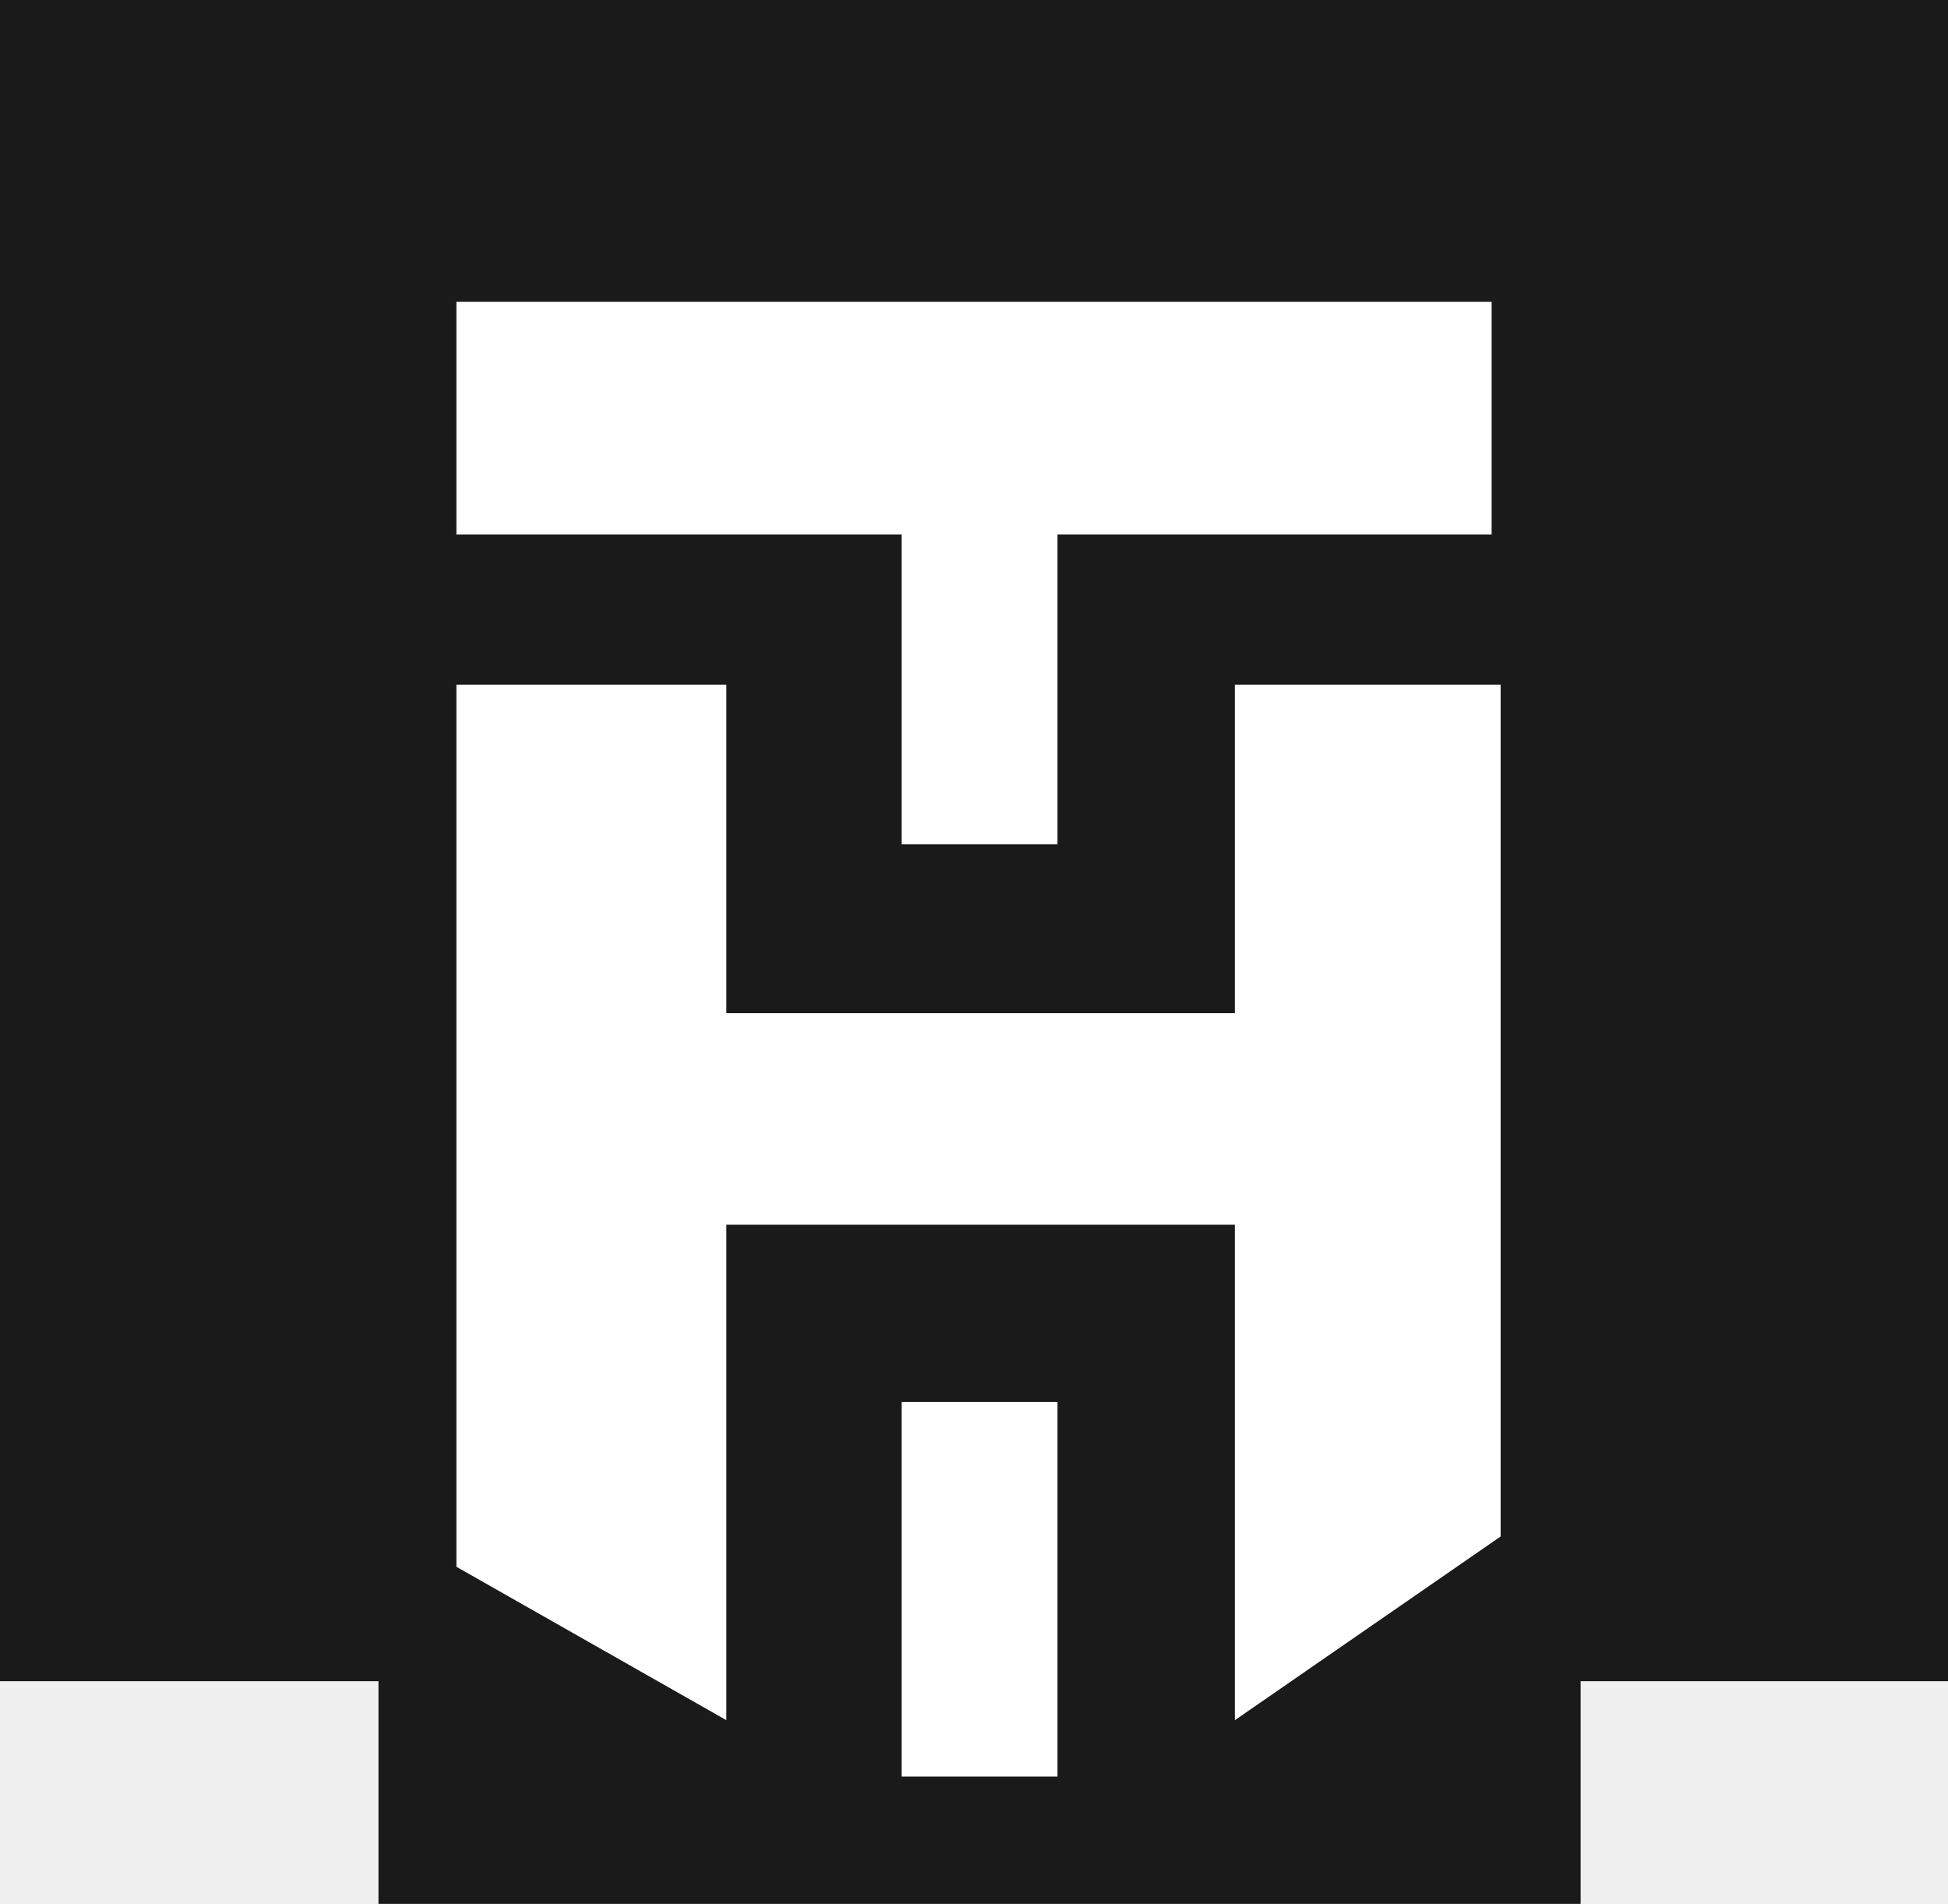
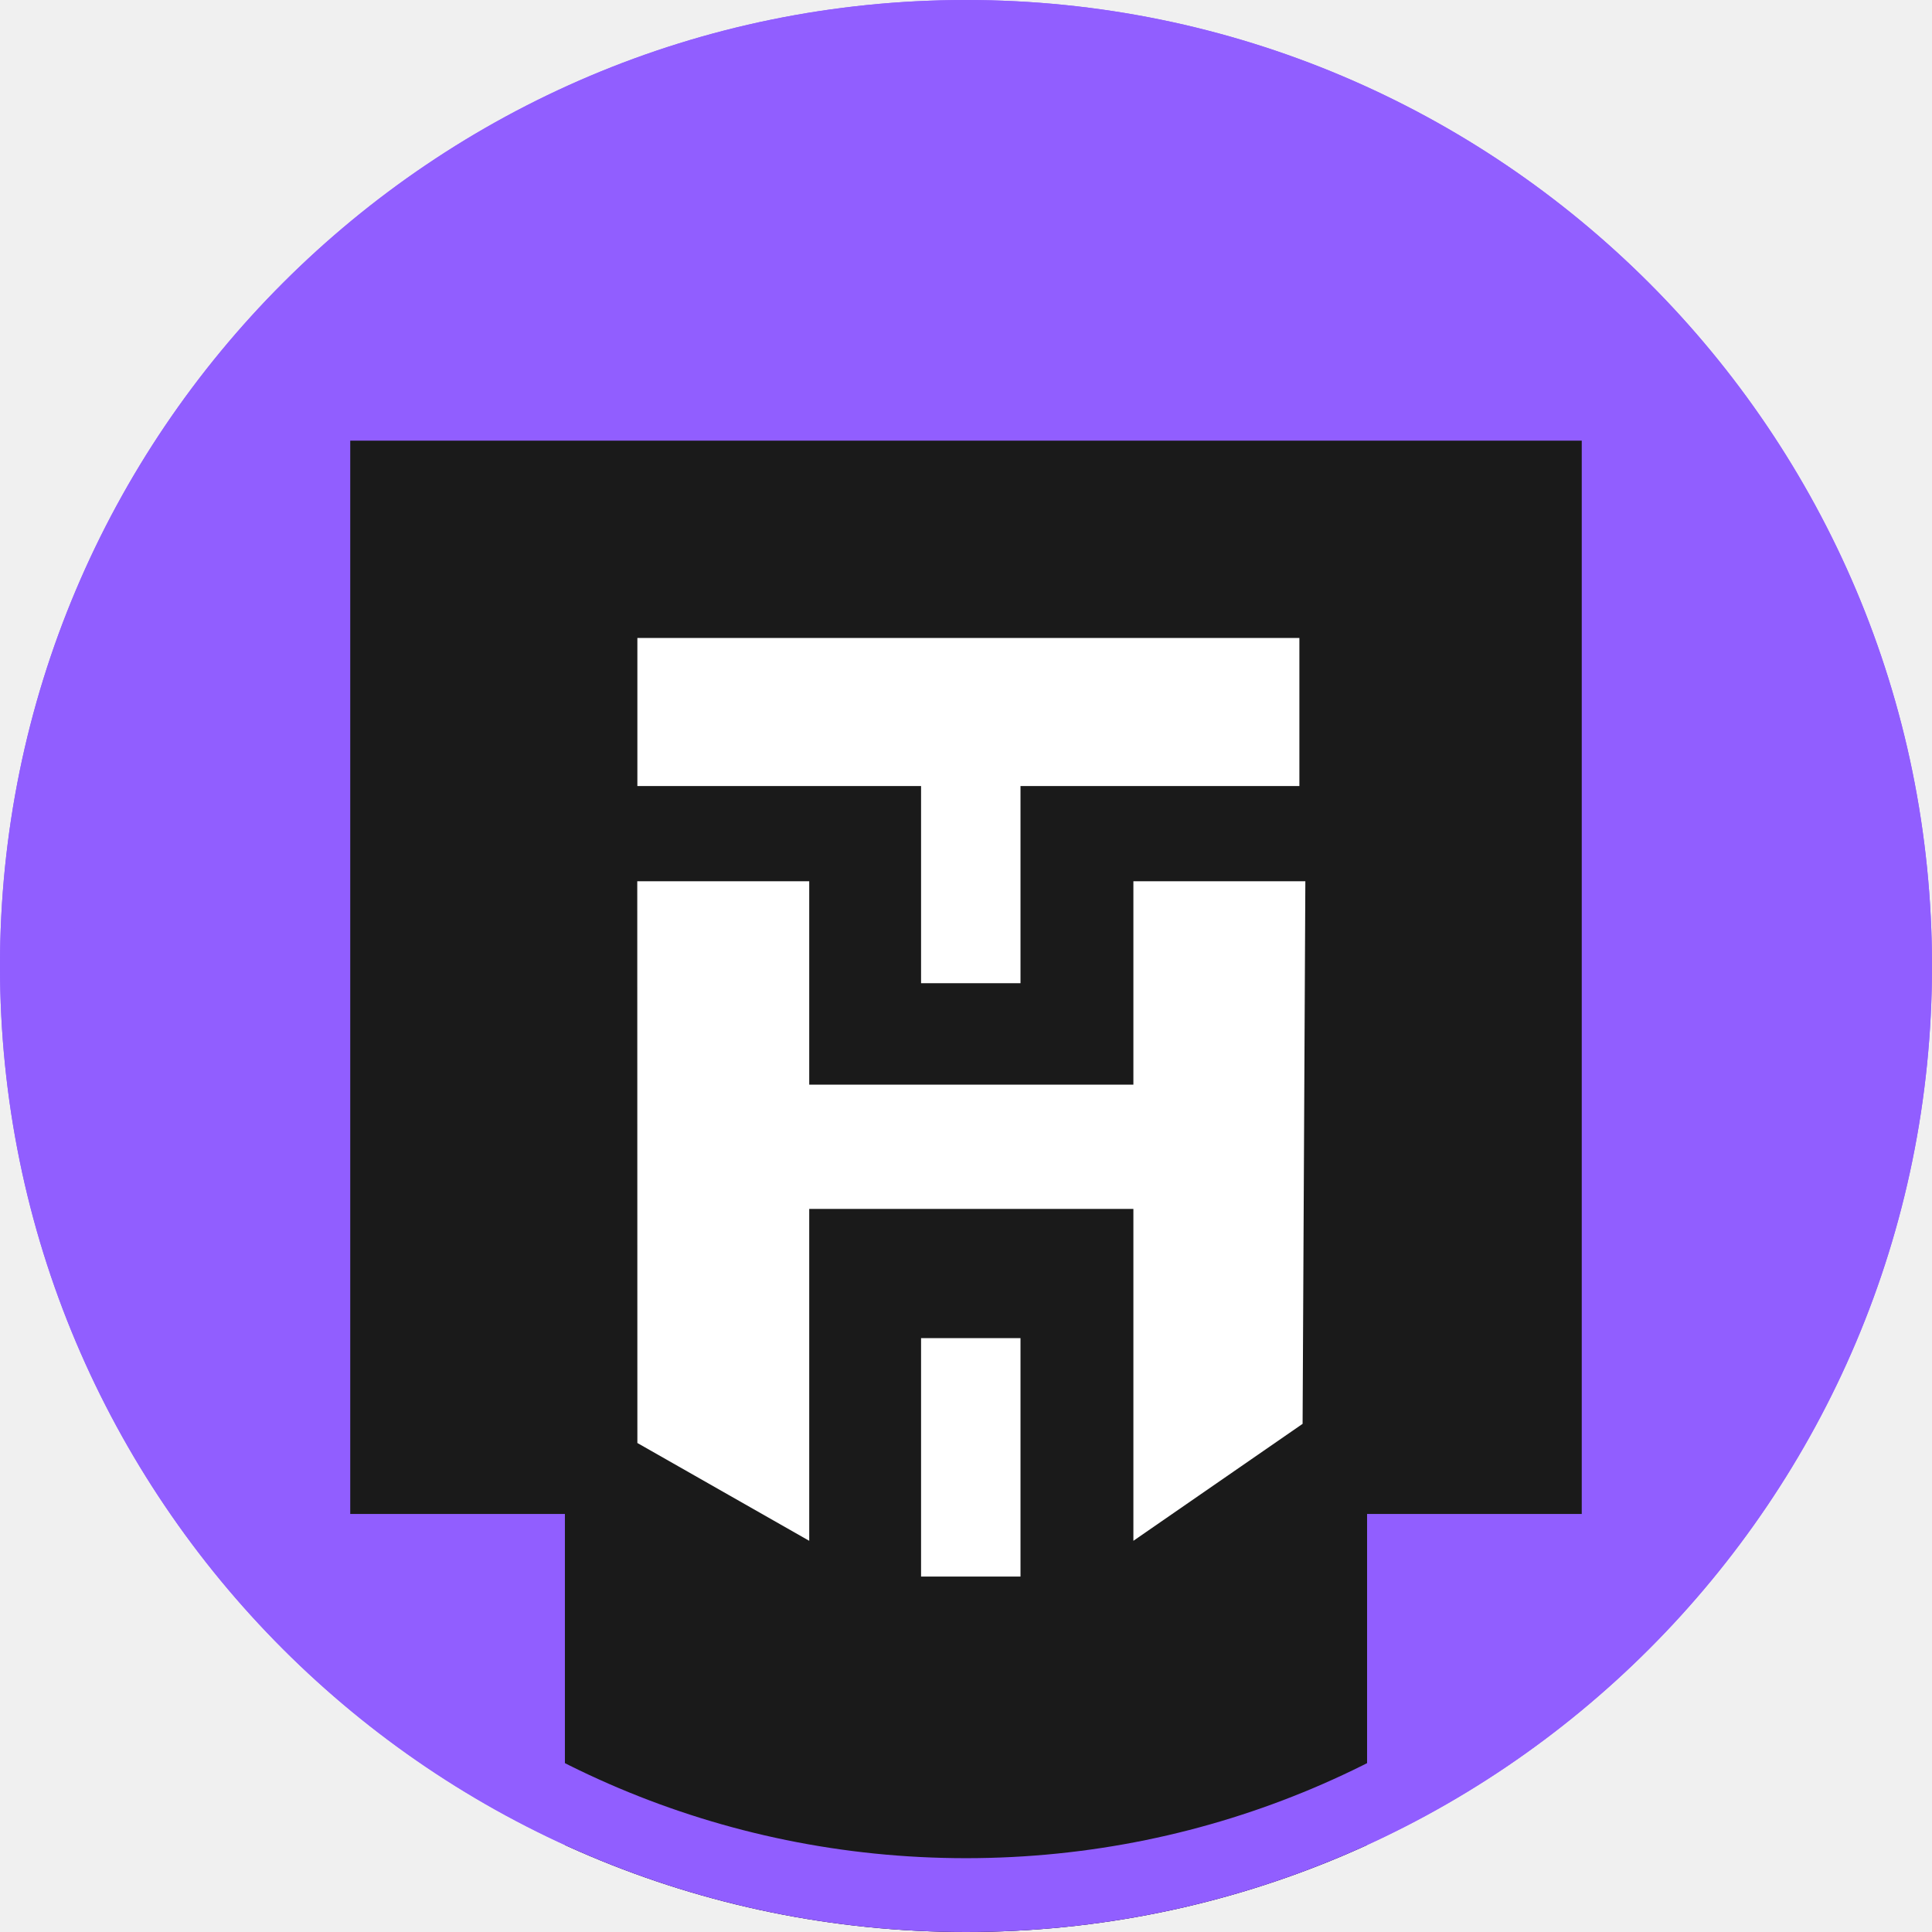
- <svg xmlns="http://www.w3.org/2000/svg" id="logo" width="175" height="171" viewBox="0 0 175 171">
-   <rect id="Rectangle_74" data-name="Rectangle 74" width="175" height="151" fill="#1a1a1a" />
-   <rect id="Rectangle_76" data-name="Rectangle 76" width="108" height="125" transform="translate(34 46)" fill="#1a1a1a" />
-   <path id="Path_62" data-name="Path 62" d="M0-6.895H93V14H0Z" transform="translate(41 34)" fill="#fff" />
-   <rect id="Rectangle_75" data-name="Rectangle 75" width="122.065" height="14" transform="translate(95 37.5) rotate(90)" fill="#fff" />
-   <path id="Path_63" data-name="Path 63" d="M0,0H76.5L93,23.873H0Z" transform="translate(134.81 61.5) rotate(90)" fill="#fff" />
-   <path id="Path_64" data-name="Path 64" d="M0,0H93L79.221,24.253H0Z" transform="translate(65.253 61.5) rotate(90)" fill="#fff" />
-   <rect id="Rectangle_77" data-name="Rectangle 77" width="50.09" height="18.939" transform="translate(96.725 75.832) rotate(90)" fill="#1a1a1a" />
-   <rect id="Rectangle_78" data-name="Rectangle 78" width="68" height="19" transform="translate(53 91)" fill="#fff" />
+ <svg xmlns="http://www.w3.org/2000/svg" width="104.688" height="104.688" viewBox="0 0 104.688 104.688">
+   <defs>
+     <clipPath id="clip-path">
+       <circle id="Ellipse_9" data-name="Ellipse 9" cx="52.344" cy="52.344" r="52.344" fill="#915eff" />
+     </clipPath>
+   </defs>
+   <g id="logo" transform="translate(-1700 -22)">
+     <circle id="Ellipse_18" data-name="Ellipse 18" cx="52.344" cy="52.344" r="52.344" transform="translate(1700 22)" fill="#915eff" />
+     <g id="Mask_Group_8" data-name="Mask Group 8" transform="translate(1700 22)" clip-path="url(#clip-path)">
+       <rect id="Rectangle_17" data-name="Rectangle 17" width="66.731" height="58.16" transform="translate(18.978 23.876)" fill="#1a1a1a" />
+       <rect id="Rectangle_16" data-name="Rectangle 16" width="43.467" height="64.894" transform="translate(30.61 44.079)" fill="#1a1a1a" />
+       <path id="Path_15" data-name="Path 15" d="M0-6.895H35.872V1.13H0Z" transform="translate(34.537 41.463)" fill="#fff" />
+       <rect id="Rectangle_14" data-name="Rectangle 14" width="5.388" height="46.872" transform="translate(49.909 38.555)" fill="#fff" />
+       <path id="Path_13" data-name="Path 13" d="M0,0H9.318L9.169,29.4,0,35.738Z" transform="translate(61.414 47.753)" fill="#fff" />
+       <path id="Path_12" data-name="Path 12" d="M0,0H9.318V35.738l-9.312-5.3Z" transform="translate(34.531 47.753)" fill="#fff" />
+       <rect id="Rectangle_11" data-name="Rectangle 11" width="7.279" height="19.231" transform="translate(48.658 53.276)" fill="#1a1a1a" />
+       <rect id="Rectangle_10" data-name="Rectangle 10" width="25.101" height="6.734" transform="translate(39.18 58.772)" fill="#fff" />
+     </g>
+     <g id="Ellipse_7" data-name="Ellipse 7" transform="translate(1700 22)" fill="none" stroke="#915eff" stroke-width="4">
+       <circle cx="52.344" cy="52.344" r="52.344" stroke="none" />
+       <circle cx="52.344" cy="52.344" r="50.344" fill="none" />
+     </g>
+   </g>
</svg>
